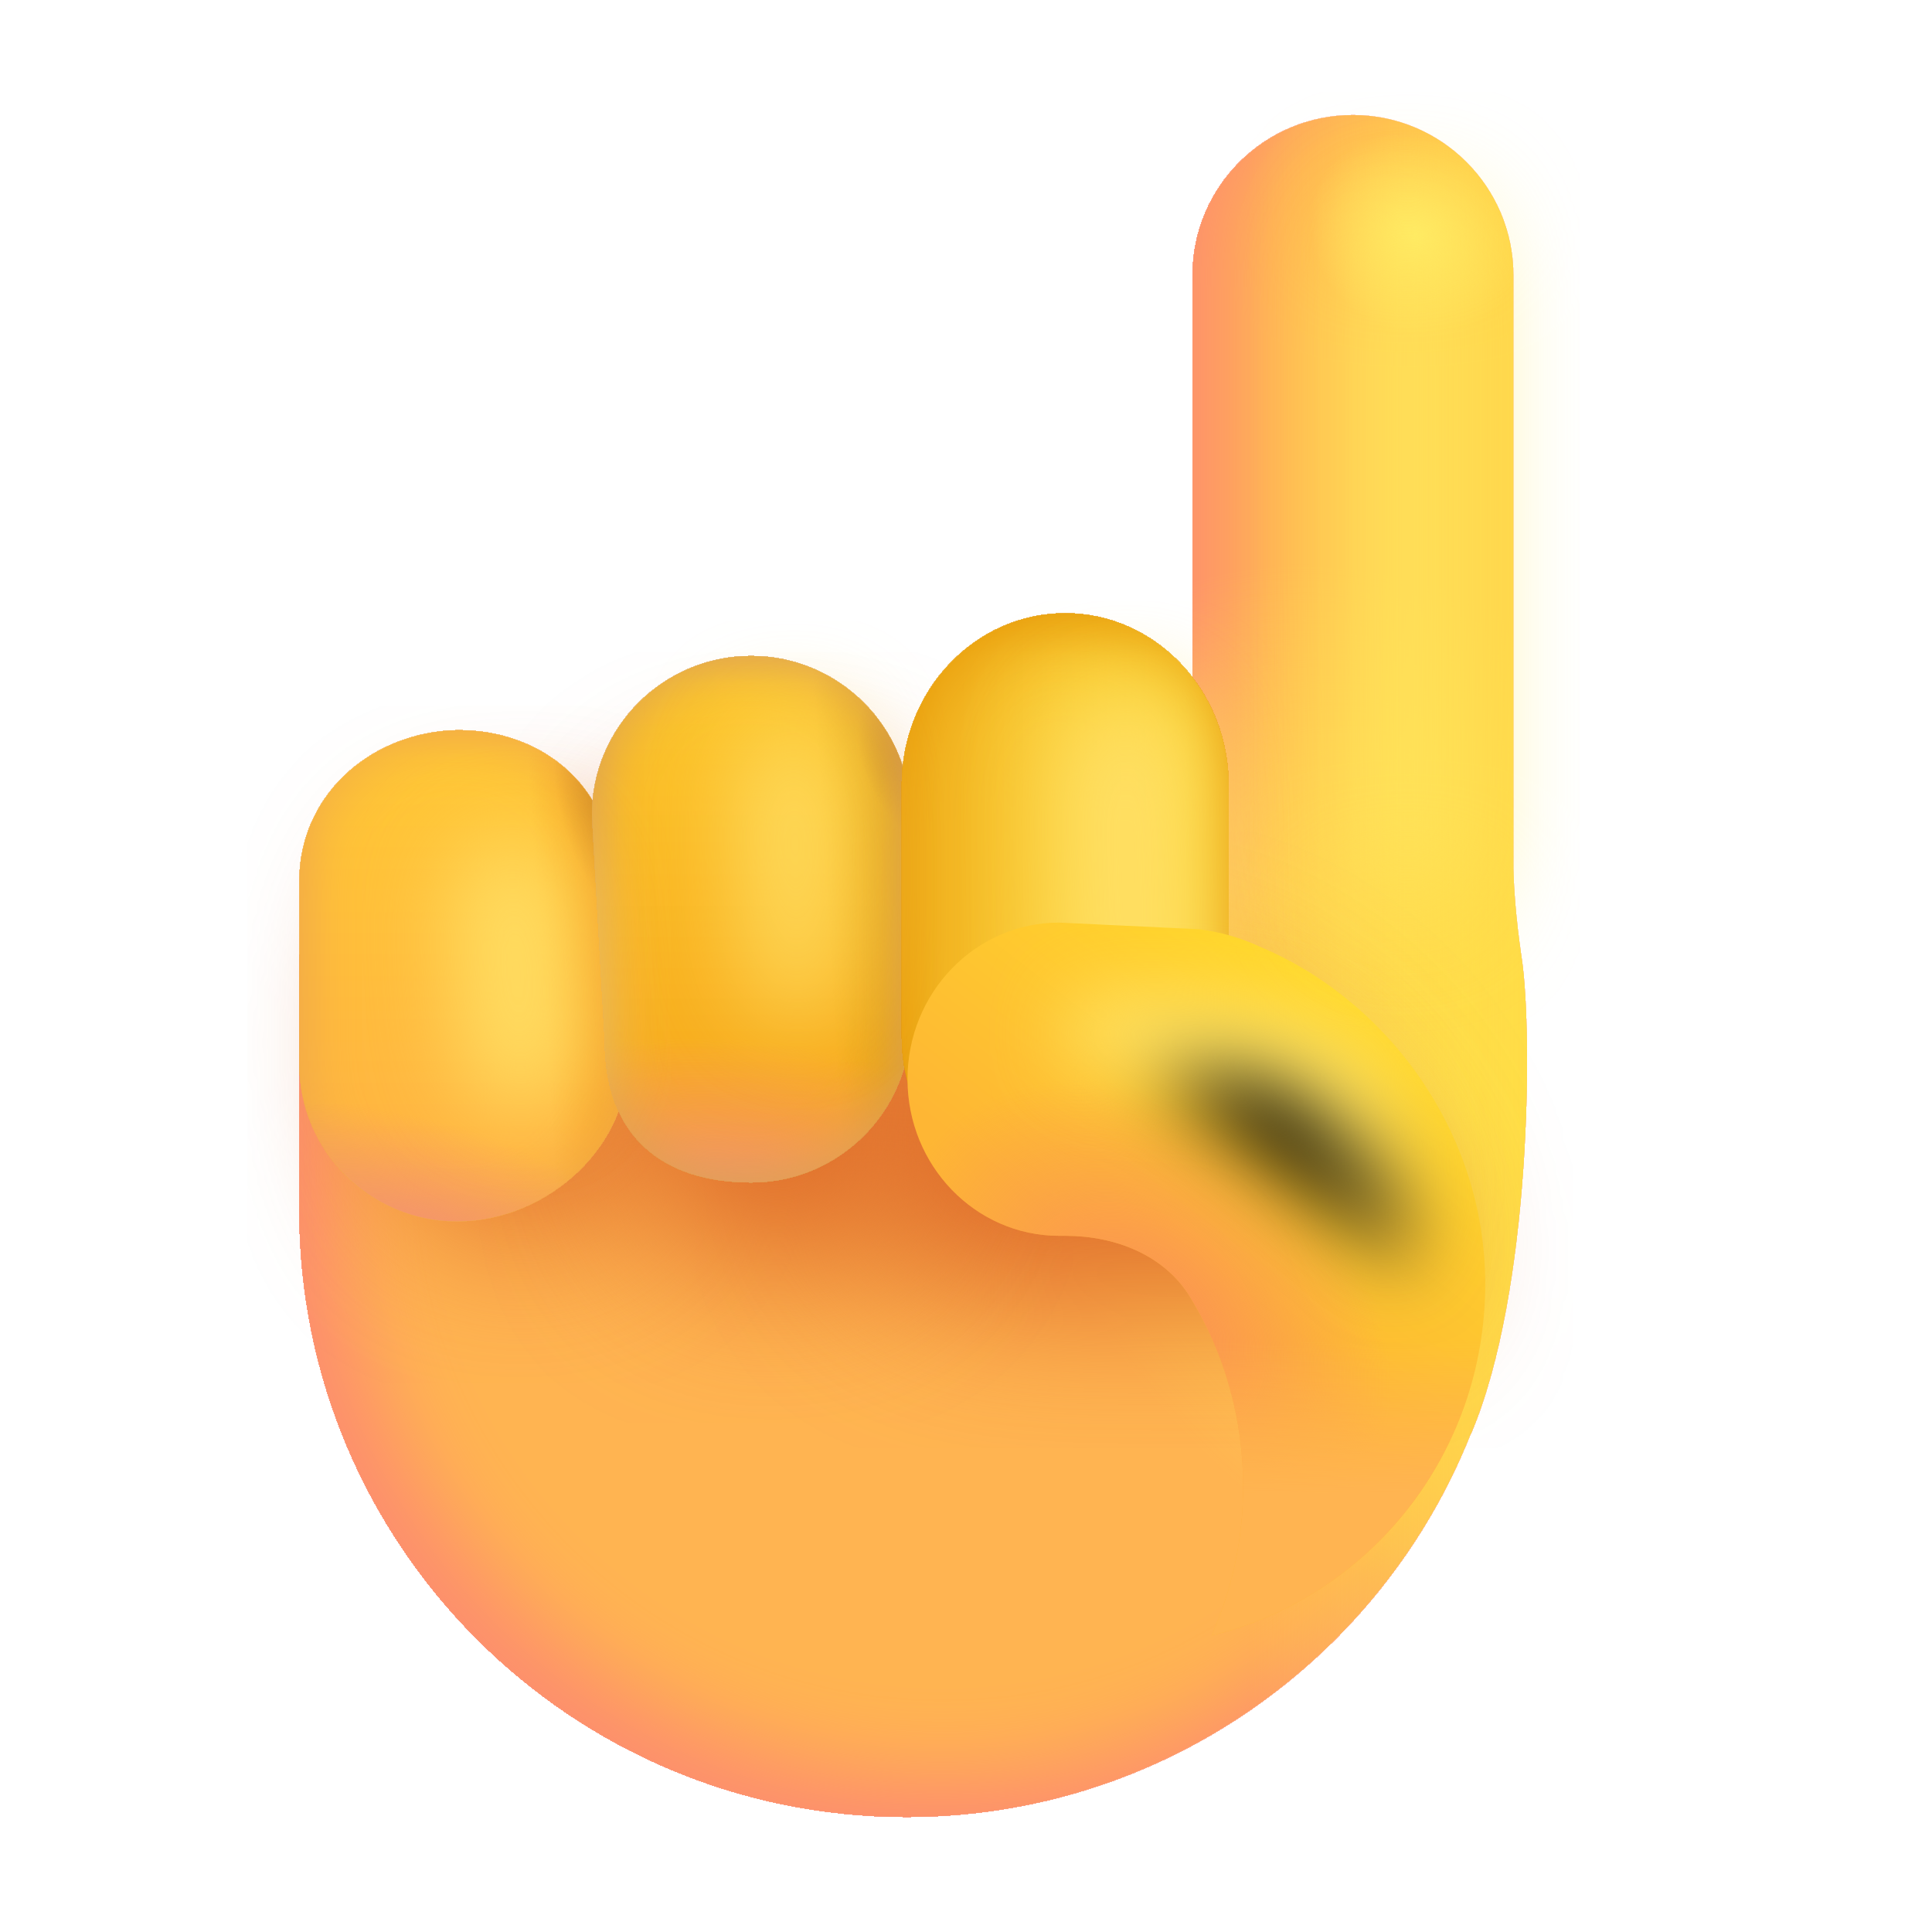
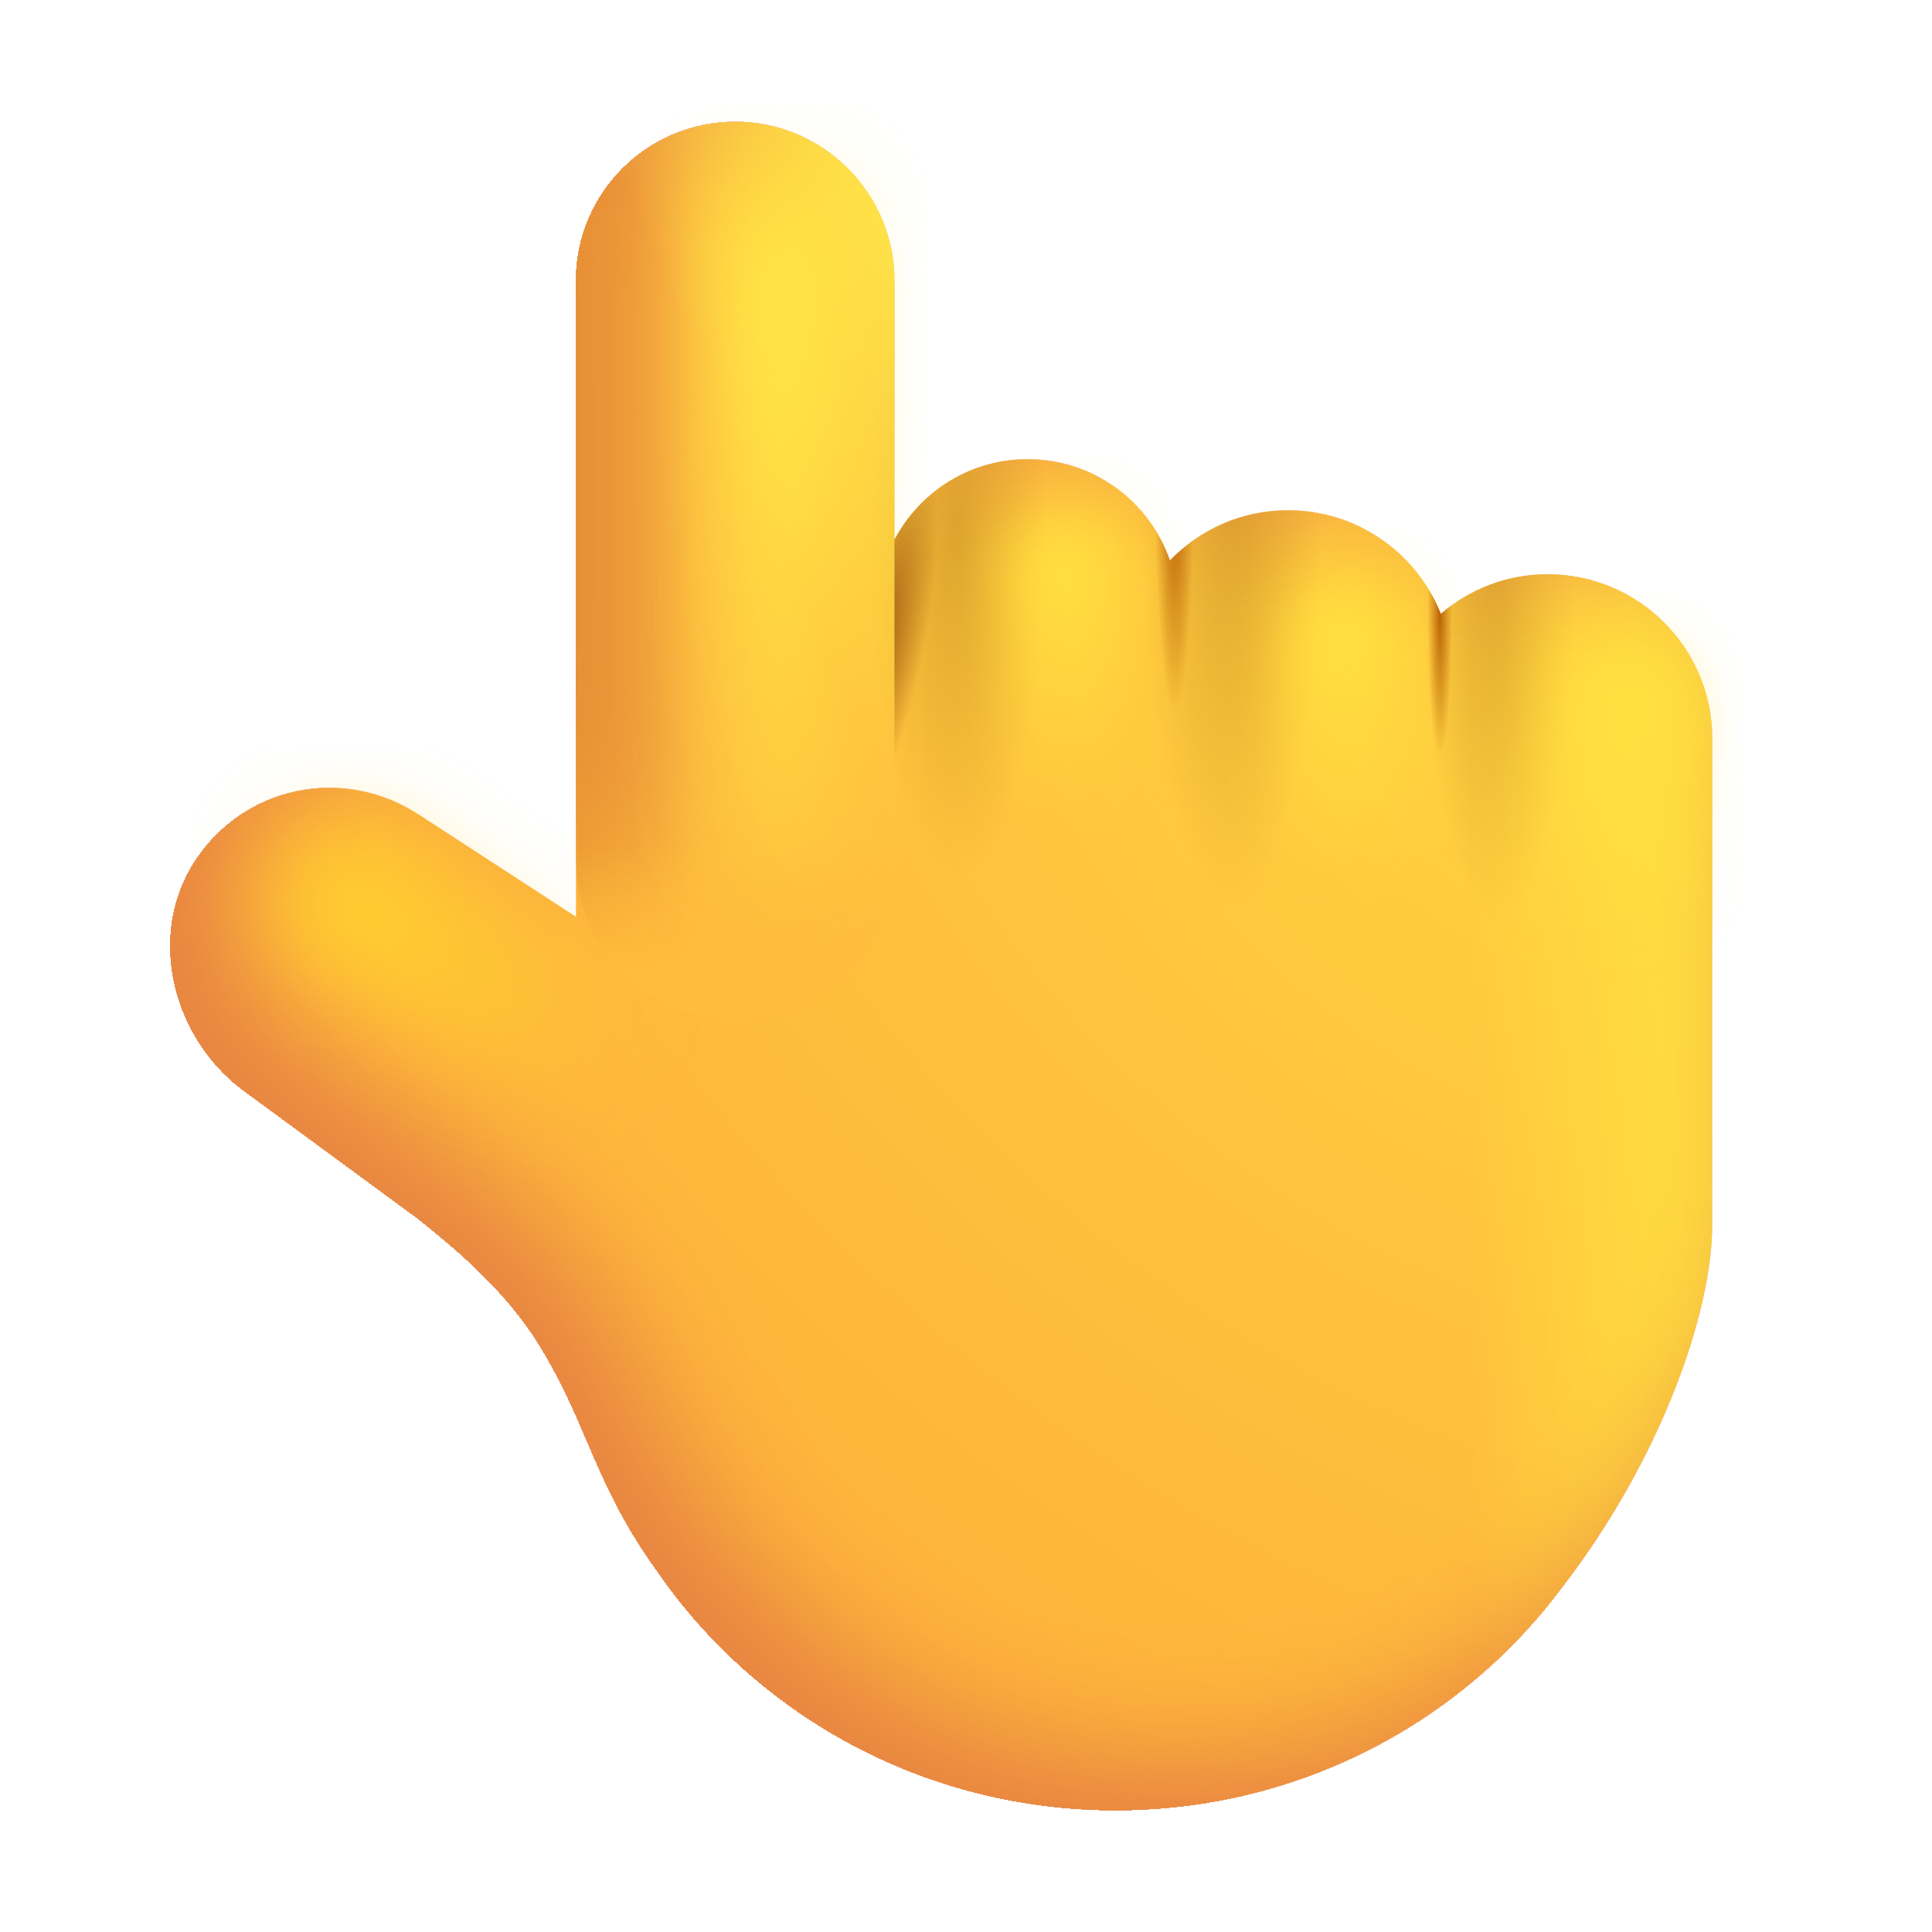
- <svg xmlns="http://www.w3.org/2000/svg" width="100%" height="100%" viewBox="0 0 32 32">
-   <g filter="url(#a)">
-     <path fill="#FFB451" d="M22.41 1.906a2.656 2.656 0 0 0-2.657 2.657v11.25H4.958v4.227c0 5.553 4.501 10.054 10.054 10.054 4.243 0 7.872-2.629 9.348-6.347l.003.003c1.015-2.39 1.015-6.703.843-7.86-.104-.7-.133-1.205-.14-1.496V4.563a2.656 2.656 0 0 0-2.656-2.657" />
+ <svg xmlns="http://www.w3.org/2000/svg" width="100%" height="100%" viewBox="0 0 32 32" fill="none">
+   <g filter="url(#filter0_i_20020_5201)">
+     <path d="M4.116 18.119C2.877 17.259 2.415 15.524 3.228 14.271C4.041 13.019 5.678 12.677 6.931 13.49L9.541 15.185L9.541 4.655C9.541 3.199 10.722 2.018 12.178 2.018C13.634 2.018 14.815 3.199 14.815 4.655L14.815 8.939C15.233 8.147 16.064 7.607 17.022 7.607C18.113 7.607 19.04 8.307 19.378 9.283C19.873 8.771 20.567 8.453 21.335 8.453C22.483 8.453 23.464 9.162 23.865 10.167C24.341 9.759 24.959 9.513 25.635 9.513C27.139 9.513 28.358 10.732 28.358 12.236L28.358 15.339C28.358 15.374 28.357 15.408 28.356 15.443L28.356 20.302C28.356 21.733 27.508 24.18 25.846 26.324C25.68 26.545 25.505 26.757 25.32 26.961C25.316 26.965 25.313 26.97 25.309 26.974C25.309 26.974 25.309 26.974 25.309 26.974C23.631 28.82 21.192 29.982 18.477 29.982C15.328 29.982 12.549 28.419 10.9 26.038C10.296 25.205 10.008 24.531 9.721 23.862C9.502 23.349 9.283 22.839 8.925 22.261C8.358 21.348 7.525 20.671 7.06 20.292C7.025 20.264 6.992 20.237 6.961 20.212L6.963 20.211L4.116 18.119Z" fill="url(#paint0_radial_20020_5201)" />
+     <path d="M4.116 18.119C2.877 17.259 2.415 15.524 3.228 14.271C4.041 13.019 5.678 12.677 6.931 13.49L9.541 15.185L9.541 4.655C9.541 3.199 10.722 2.018 12.178 2.018C13.634 2.018 14.815 3.199 14.815 4.655L14.815 8.939C15.233 8.147 16.064 7.607 17.022 7.607C18.113 7.607 19.04 8.307 19.378 9.283C19.873 8.771 20.567 8.453 21.335 8.453C22.483 8.453 23.464 9.162 23.865 10.167C24.341 9.759 24.959 9.513 25.635 9.513C27.139 9.513 28.358 10.732 28.358 12.236L28.358 15.339C28.358 15.374 28.357 15.408 28.356 15.443L28.356 20.302C28.356 21.733 27.508 24.18 25.846 26.324C25.68 26.545 25.505 26.757 25.32 26.961C25.316 26.965 25.313 26.97 25.309 26.974C25.309 26.974 25.309 26.974 25.309 26.974C23.631 28.82 21.192 29.982 18.477 29.982C15.328 29.982 12.549 28.419 10.9 26.038C10.296 25.205 10.008 24.531 9.721 23.862C9.502 23.349 9.283 22.839 8.925 22.261C8.358 21.348 7.525 20.671 7.06 20.292C7.025 20.264 6.992 20.237 6.961 20.212L6.963 20.211L4.116 18.119Z" fill="url(#paint1_radial_20020_5201)" />
+     <path d="M4.116 18.119C2.877 17.259 2.415 15.524 3.228 14.271C4.041 13.019 5.678 12.677 6.931 13.49L9.541 15.185L9.541 4.655C9.541 3.199 10.722 2.018 12.178 2.018C13.634 2.018 14.815 3.199 14.815 4.655L14.815 8.939C15.233 8.147 16.064 7.607 17.022 7.607C18.113 7.607 19.04 8.307 19.378 9.283C19.873 8.771 20.567 8.453 21.335 8.453C22.483 8.453 23.464 9.162 23.865 10.167C24.341 9.759 24.959 9.513 25.635 9.513C27.139 9.513 28.358 10.732 28.358 12.236L28.358 15.339C28.358 15.374 28.357 15.408 28.356 15.443L28.356 20.302C28.356 21.733 27.508 24.18 25.846 26.324C25.68 26.545 25.505 26.757 25.32 26.961C25.316 26.965 25.313 26.97 25.309 26.974C25.309 26.974 25.309 26.974 25.309 26.974C23.631 28.82 21.192 29.982 18.477 29.982C15.328 29.982 12.549 28.419 10.9 26.038C10.296 25.205 10.008 24.531 9.721 23.862C9.502 23.349 9.283 22.839 8.925 22.261C8.358 21.348 7.525 20.671 7.06 20.292C7.025 20.264 6.992 20.237 6.961 20.212L6.963 20.211L4.116 18.119Z" fill="url(#paint2_radial_20020_5201)" />
+     <path d="M4.116 18.119C2.877 17.259 2.415 15.524 3.228 14.271C4.041 13.019 5.678 12.677 6.931 13.49L9.541 15.185L9.541 4.655C9.541 3.199 10.722 2.018 12.178 2.018C13.634 2.018 14.815 3.199 14.815 4.655L14.815 8.939C15.233 8.147 16.064 7.607 17.022 7.607C18.113 7.607 19.04 8.307 19.378 9.283C19.873 8.771 20.567 8.453 21.335 8.453C22.483 8.453 23.464 9.162 23.865 10.167C24.341 9.759 24.959 9.513 25.635 9.513C27.139 9.513 28.358 10.732 28.358 12.236L28.358 15.339C28.358 15.374 28.357 15.408 28.356 15.443L28.356 20.302C28.356 21.733 27.508 24.18 25.846 26.324C25.68 26.545 25.505 26.757 25.32 26.961C25.316 26.965 25.313 26.97 25.309 26.974C25.309 26.974 25.309 26.974 25.309 26.974C23.631 28.82 21.192 29.982 18.477 29.982C15.328 29.982 12.549 28.419 10.9 26.038C10.296 25.205 10.008 24.531 9.721 23.862C9.502 23.349 9.283 22.839 8.925 22.261C8.358 21.348 7.525 20.671 7.06 20.292C7.025 20.264 6.992 20.237 6.961 20.212L6.963 20.211L4.116 18.119Z" fill="url(#paint3_radial_20020_5201)" />
+     <path d="M4.116 18.119C2.877 17.259 2.415 15.524 3.228 14.271C4.041 13.019 5.678 12.677 6.931 13.49L9.541 15.185L9.541 4.655C9.541 3.199 10.722 2.018 12.178 2.018C13.634 2.018 14.815 3.199 14.815 4.655L14.815 8.939C15.233 8.147 16.064 7.607 17.022 7.607C18.113 7.607 19.04 8.307 19.378 9.283C19.873 8.771 20.567 8.453 21.335 8.453C22.483 8.453 23.464 9.162 23.865 10.167C24.341 9.759 24.959 9.513 25.635 9.513C27.139 9.513 28.358 10.732 28.358 12.236L28.358 15.339C28.358 15.374 28.357 15.408 28.356 15.443L28.356 20.302C28.356 21.733 27.508 24.18 25.846 26.324C25.68 26.545 25.505 26.757 25.32 26.961C25.316 26.965 25.313 26.97 25.309 26.974C25.309 26.974 25.309 26.974 25.309 26.974C23.631 28.82 21.192 29.982 18.477 29.982C15.328 29.982 12.549 28.419 10.9 26.038C10.296 25.205 10.008 24.531 9.721 23.862C9.502 23.349 9.283 22.839 8.925 22.261C8.358 21.348 7.525 20.671 7.06 20.292C7.025 20.264 6.992 20.237 6.961 20.212L6.963 20.211L4.116 18.119Z" fill="url(#paint4_radial_20020_5201)" />
+     <path d="M4.116 18.119C2.877 17.259 2.415 15.524 3.228 14.271C4.041 13.019 5.678 12.677 6.931 13.49L9.541 15.185L9.541 4.655C9.541 3.199 10.722 2.018 12.178 2.018C13.634 2.018 14.815 3.199 14.815 4.655L14.815 8.939C15.233 8.147 16.064 7.607 17.022 7.607C18.113 7.607 19.04 8.307 19.378 9.283C19.873 8.771 20.567 8.453 21.335 8.453C22.483 8.453 23.464 9.162 23.865 10.167C24.341 9.759 24.959 9.513 25.635 9.513C27.139 9.513 28.358 10.732 28.358 12.236L28.358 15.339C28.358 15.374 28.357 15.408 28.356 15.443L28.356 20.302C28.356 21.733 27.508 24.18 25.846 26.324C25.68 26.545 25.505 26.757 25.32 26.961C25.316 26.965 25.313 26.97 25.309 26.974C25.309 26.974 25.309 26.974 25.309 26.974C23.631 28.82 21.192 29.982 18.477 29.982C15.328 29.982 12.549 28.419 10.9 26.038C10.296 25.205 10.008 24.531 9.721 23.862C9.502 23.349 9.283 22.839 8.925 22.261C8.358 21.348 7.525 20.671 7.06 20.292C7.025 20.264 6.992 20.237 6.961 20.212L6.963 20.211L4.116 18.119Z" fill="url(#paint5_radial_20020_5201)" />
+     <path d="M4.116 18.119C2.877 17.259 2.415 15.524 3.228 14.271C4.041 13.019 5.678 12.677 6.931 13.49L9.541 15.185L9.541 4.655C9.541 3.199 10.722 2.018 12.178 2.018C13.634 2.018 14.815 3.199 14.815 4.655L14.815 8.939C15.233 8.147 16.064 7.607 17.022 7.607C18.113 7.607 19.04 8.307 19.378 9.283C19.873 8.771 20.567 8.453 21.335 8.453C22.483 8.453 23.464 9.162 23.865 10.167C24.341 9.759 24.959 9.513 25.635 9.513C27.139 9.513 28.358 10.732 28.358 12.236L28.358 15.339C28.358 15.374 28.357 15.408 28.356 15.443L28.356 20.302C28.356 21.733 27.508 24.18 25.846 26.324C25.68 26.545 25.505 26.757 25.32 26.961C25.316 26.965 25.313 26.97 25.309 26.974C25.309 26.974 25.309 26.974 25.309 26.974C23.631 28.82 21.192 29.982 18.477 29.982C15.328 29.982 12.549 28.419 10.9 26.038C10.296 25.205 10.008 24.531 9.721 23.862C9.502 23.349 9.283 22.839 8.925 22.261C8.358 21.348 7.525 20.671 7.06 20.292C7.025 20.264 6.992 20.237 6.961 20.212L6.963 20.211L4.116 18.119Z" fill="url(#paint6_linear_20020_5201)" />
  </g>
-   <path fill="url(#b)" d="M22.41 1.906a2.656 2.656 0 0 0-2.657 2.657v11.25H4.958v4.227c0 5.553 4.501 10.054 10.054 10.054 4.243 0 7.872-2.629 9.348-6.347l.003.003c1.015-2.39 1.015-6.703.843-7.86-.104-.7-.133-1.205-.14-1.496V4.563a2.656 2.656 0 0 0-2.656-2.657" />
-   <path fill="url(#c)" d="M22.41 1.906a2.656 2.656 0 0 0-2.657 2.657v11.25H4.958v4.227c0 5.553 4.501 10.054 10.054 10.054 4.243 0 7.872-2.629 9.348-6.347l.003.003c1.015-2.39 1.015-6.703.843-7.86-.104-.7-.133-1.205-.14-1.496V4.563a2.656 2.656 0 0 0-2.656-2.657" />
-   <path fill="url(#d)" d="M22.41 1.906a2.656 2.656 0 0 0-2.657 2.657v11.25H4.958v4.227c0 5.553 4.501 10.054 10.054 10.054 4.243 0 7.872-2.629 9.348-6.347l.003.003c1.015-2.39 1.015-6.703.843-7.86-.104-.7-.133-1.205-.14-1.496V4.563a2.656 2.656 0 0 0-2.656-2.657" />
-   <g filter="url(#e)">
-     <path fill="#DE6C2A" d="M14.031 18.875c0-1.433 1.125-2.594 2.512-2.594l2.316.11c.346.042.69.14 1.007.288 1.91.805 3.39 2.644 3.681 4.805h-6.585a3 3 0 0 0-.313-.015h-.106c-1.387 0-2.512-1.162-2.512-2.594" />
+   <rect width="14.864" height="5.274" rx="2.637" transform="matrix(4.37114e-08 1 1 -4.37114e-08 9.54086 2.01801)" fill="url(#paint7_linear_20020_5201)" />
+   <rect width="14.864" height="5.274" rx="2.637" transform="matrix(4.37114e-08 1 1 -4.37114e-08 9.54086 2.01801)" fill="url(#paint8_linear_20020_5201)" />
+   <rect width="14.864" height="5.274" rx="2.637" transform="matrix(4.37114e-08 1 1 -4.37114e-08 9.54086 2.01801)" fill="url(#paint9_linear_20020_5201)" />
+   <g filter="url(#filter1_f_20020_5201)">
+     <rect width="11.359" height="1.869" rx="0.934" transform="matrix(4.37114e-08 1 1 -4.37114e-08 11.9571 3.20514)" fill="url(#paint10_linear_20020_5201)" />
  </g>
-   <g filter="url(#f)">
-     <path fill="#DE6C2A" d="M6.597 16.103c0-1.057.842-1.844 1.913-1.913.996-.048 1.986.563 2.07 1.776l.165 2.303c.083 1.155-.994 2.137-2.152 2.137a1.996 1.996 0 0 1-1.996-1.995z" />
+   <g filter="url(#filter2_f_20020_5201)">
+     <rect width="8.33" height="2.167" rx="1.083" transform="matrix(0.840373 0.542008 0.542008 -0.840373 4.25348 15.2641)" fill="url(#paint11_linear_20020_5201)" />
  </g>
-   <g filter="url(#g)">
-     <path fill="#DE6C2A" d="M10.448 15.658c0-1.294 1.08-2.343 2.413-2.343s2.413 1.049 2.413 2.343v3.062c0 1.294-1.08 2.343-2.413 2.343s-2.218-.672-2.218-2.084z" />
+   <g filter="url(#filter3_f_20020_5201)">
+     <rect width="4.885" height="1.908" rx="0.954" transform="matrix(4.37114e-08 1 1 -4.37114e-08 16.6822 8.55872)" fill="url(#paint12_linear_20020_5201)" />
  </g>
-   <g filter="url(#h)">
-     <path fill="url(#i)" d="M4.958 14.6c0-1.382 1.102-2.412 2.502-2.502 1.303-.063 2.597.735 2.707 2.323l.216 3.013c.108 1.51-1.3 2.796-2.815 2.796a2.61 2.61 0 0 1-2.61-2.61z" />
-     <path fill="url(#j)" d="M4.958 14.6c0-1.382 1.102-2.412 2.502-2.502 1.303-.063 2.597.735 2.707 2.323l.216 3.013c.108 1.51-1.3 2.796-2.815 2.796a2.61 2.61 0 0 1-2.61-2.61z" />
+   <g filter="url(#filter4_f_20020_5201)">
+     <rect width="4.885" height="1.908" rx="0.954" transform="matrix(4.37114e-08 1 1 -4.37114e-08 21.3126 9.67981)" fill="url(#paint13_linear_20020_5201)" />
  </g>
-   <path fill="url(#k)" d="M4.958 14.6c0-1.382 1.102-2.412 2.502-2.502 1.303-.063 2.597.735 2.707 2.323l.216 3.013c.108 1.51-1.3 2.796-2.815 2.796a2.61 2.61 0 0 1-2.61-2.61z" />
-   <path fill="url(#l)" d="M4.958 14.6c0-1.382 1.102-2.412 2.502-2.502 1.303-.063 2.597.735 2.707 2.323l.216 3.013c.108 1.51-1.3 2.796-2.815 2.796a2.61 2.61 0 0 1-2.61-2.61z" />
-   <g filter="url(#m)">
-     <path fill="url(#n)" d="M9.805 13.502a2.636 2.636 0 0 1 5.273 0v3.447a2.636 2.636 0 0 1-2.637 2.636c-1.456 0-2.423-.756-2.423-2.345z" />
-     <path fill="url(#o)" d="M9.805 13.502a2.636 2.636 0 0 1 5.273 0v3.447a2.636 2.636 0 0 1-2.637 2.636c-1.456 0-2.423-.756-2.423-2.345z" />
-     <path fill="url(#p)" d="M9.805 13.502a2.636 2.636 0 0 1 5.273 0v3.447a2.636 2.636 0 0 1-2.637 2.636c-1.456 0-2.423-.756-2.423-2.345z" />
-     <path fill="url(#q)" d="M9.805 13.502a2.636 2.636 0 0 1 5.273 0v3.447a2.636 2.636 0 0 1-2.637 2.636c-1.456 0-2.423-.756-2.423-2.345z" />
+   <g filter="url(#filter5_f_20020_5201)">
+     <rect width="4.885" height="1.908" rx="0.954" transform="matrix(4.37114e-08 1 1 -4.37114e-08 25.943 10.801)" fill="url(#paint14_linear_20020_5201)" />
  </g>
-   <g filter="url(#r)">
-     <path fill="url(#s)" d="M14.936 13.008c0-1.574 1.212-2.85 2.707-2.85s2.707 1.276 2.707 2.85v3.727c0 1.574-1.212 2.85-2.707 2.85s-2.707-.732-2.707-2.45z" />
-   </g>
-   <g filter="url(#t)">
-     <rect width="1.936" height="4.588" x="7.459" y="13.89" fill="#FFDF64" rx=".968" transform="rotate(-3.35 7.459 13.89)" />
-   </g>
-   <g filter="url(#u)">
-     <rect width="1.936" height="5.303" x="12.141" y="11.807" fill="url(#v)" rx=".968" transform="rotate(-1.407 12.141 11.807)" />
-   </g>
-   <g filter="url(#w)">
-     <rect width="2.422" height="6.02" x="17.402" y="11.489" fill="#FFDF64" rx="1.211" transform="rotate(-1.407 17.402 11.489)" />
-   </g>
-   <path fill="url(#x)" d="M17.543 15.281c-1.387 0-2.512 1.161-2.512 2.594s1.125 2.594 2.512 2.594h.106c.821 0 1.64.317 2.066 1.02a6 6 0 0 1 .875 3.136c0 .878-.187 1.712-.522 2.463 2.599-.625 4.532-2.995 4.532-5.822 0-2.492-1.597-4.686-3.734-5.587a3.4 3.4 0 0 0-1.007-.288z" />
-   <path fill="url(#y)" d="M17.543 15.281c-1.387 0-2.512 1.161-2.512 2.594s1.125 2.594 2.512 2.594h.106c.821 0 1.64.317 2.066 1.02a6 6 0 0 1 .875 3.136c0 .878-.187 1.712-.522 2.463 2.599-.625 4.532-2.995 4.532-5.822 0-2.492-1.597-4.686-3.734-5.587a3.4 3.4 0 0 0-1.007-.288z" />
-   <path fill="url(#z)" d="M17.543 15.281c-1.387 0-2.512 1.161-2.512 2.594s1.125 2.594 2.512 2.594h.106c.821 0 1.64.317 2.066 1.02a6 6 0 0 1 .875 3.136c0 .878-.187 1.712-.522 2.463 2.599-.625 4.532-2.995 4.532-5.822 0-2.492-1.597-4.686-3.734-5.587a3.4 3.4 0 0 0-1.007-.288z" />
-   <g filter="url(#A)">
-     <path stroke="url(#B)" stroke-linecap="round" stroke-width="1.25" d="M18.262 17.11c1.202 0 3.21 0 3.946.944 1.076 1.052 1.138 2.589 1.198 3.009" />
-   </g>
-   <g filter="url(#C)">
-     <rect width="1.688" height="11.594" x="22.469" y="3.531" fill="#FFEA5F" rx=".844" />
-   </g>
+   <path d="M17.185 7.613L17.185 14.035L14.815 14.035L14.815 8.939C15.233 8.147 16.064 7.607 17.022 7.607C17.077 7.607 17.131 7.609 17.185 7.613Z" fill="url(#paint15_radial_20020_5201)" />
  <defs>
-     <filter id="a" width="20.934" height="28.788" x="4.958" y="1.306" color-interpolation-filters="sRGB" filterUnits="userSpaceOnUse">
+     <filter id="filter0_i_20020_5201" x="2.821" y="1.268" width="26.537" height="28.714" filterUnits="userSpaceOnUse" color-interpolation-filters="sRGB">
      <feFlood flood-opacity="0" result="BackgroundImageFix" />
-       <feBlend in="SourceGraphic" in2="BackgroundImageFix" result="shape" />
-       <feColorMatrix in="SourceAlpha" result="hardAlpha" values="0 0 0 0 0 0 0 0 0 0 0 0 0 0 0 0 0 0 127 0" />
-       <feOffset dx=".6" dy="-.6" />
-       <feGaussianBlur stdDeviation=".75" />
-       <feComposite in2="hardAlpha" k2="-1" k3="1" operator="arithmetic" />
-       <feColorMatrix values="0 0 0 0 0.992 0 0 0 0 0.549 0 0 0 0 0.435 0 0 0 1 0" />
-       <feBlend in2="shape" result="effect1_innerShadow_20020_5564" />
+       <feBlend mode="normal" in="SourceGraphic" in2="BackgroundImageFix" result="shape" />
+       <feColorMatrix in="SourceAlpha" type="matrix" values="0 0 0 0 0 0 0 0 0 0 0 0 0 0 0 0 0 0 127 0" result="hardAlpha" />
+       <feOffset dx="1" dy="-0.75" />
+       <feGaussianBlur stdDeviation="1" />
+       <feComposite in2="hardAlpha" operator="arithmetic" k2="-1" k3="1" />
+       <feColorMatrix type="matrix" values="0 0 0 0 0.902 0 0 0 0 0.514 0 0 0 0 0.259 0 0 0 1 0" />
+       <feBlend mode="normal" in2="shape" result="effect1_innerShadow_20020_5201" />
    </filter>
-     <filter id="e" width="14.516" height="10.203" x="11.531" y="13.781" color-interpolation-filters="sRGB" filterUnits="userSpaceOnUse">
+     <filter id="filter1_f_20020_5201" x="10.457" y="1.705" width="4.869" height="14.359" filterUnits="userSpaceOnUse" color-interpolation-filters="sRGB">
      <feFlood flood-opacity="0" result="BackgroundImageFix" />
-       <feBlend in="SourceGraphic" in2="BackgroundImageFix" result="shape" />
-       <feGaussianBlur result="effect1_foregroundBlur_20020_5564" stdDeviation="1.25" />
+       <feBlend mode="normal" in="SourceGraphic" in2="BackgroundImageFix" result="shape" />
+       <feGaussianBlur stdDeviation="0.75" result="effect1_foregroundBlur_20020_5201" />
    </filter>
-     <filter id="f" width="9.153" height="11.219" x="4.097" y="11.688" color-interpolation-filters="sRGB" filterUnits="userSpaceOnUse">
+     <filter id="filter2_f_20020_5201" x="3.168" y="12.357" width="10.346" height="8.507" filterUnits="userSpaceOnUse" color-interpolation-filters="sRGB">
      <feFlood flood-opacity="0" result="BackgroundImageFix" />
-       <feBlend in="SourceGraphic" in2="BackgroundImageFix" result="shape" />
-       <feGaussianBlur result="effect1_foregroundBlur_20020_5564" stdDeviation="1.25" />
+       <feBlend mode="normal" in="SourceGraphic" in2="BackgroundImageFix" result="shape" />
+       <feGaussianBlur stdDeviation="0.75" result="effect1_foregroundBlur_20020_5201" />
    </filter>
-     <filter id="g" width="9.825" height="12.747" x="7.948" y="10.815" color-interpolation-filters="sRGB" filterUnits="userSpaceOnUse">
+     <filter id="filter3_f_20020_5201" x="15.682" y="7.559" width="3.908" height="6.885" filterUnits="userSpaceOnUse" color-interpolation-filters="sRGB">
      <feFlood flood-opacity="0" result="BackgroundImageFix" />
-       <feBlend in="SourceGraphic" in2="BackgroundImageFix" result="shape" />
-       <feGaussianBlur result="effect1_foregroundBlur_20020_5564" stdDeviation="1.25" />
+       <feBlend mode="normal" in="SourceGraphic" in2="BackgroundImageFix" result="shape" />
+       <feGaussianBlur stdDeviation="0.5" result="effect1_foregroundBlur_20020_5201" />
    </filter>
-     <filter id="h" width="5.431" height="8.136" x="4.958" y="12.094" color-interpolation-filters="sRGB" filterUnits="userSpaceOnUse">
+     <filter id="filter4_f_20020_5201" x="20.313" y="8.68" width="3.908" height="6.885" filterUnits="userSpaceOnUse" color-interpolation-filters="sRGB">
      <feFlood flood-opacity="0" result="BackgroundImageFix" />
-       <feBlend in="SourceGraphic" in2="BackgroundImageFix" result="shape" />
-       <feColorMatrix in="SourceAlpha" result="hardAlpha" values="0 0 0 0 0 0 0 0 0 0 0 0 0 0 0 0 0 0 127 0" />
-       <feOffset />
-       <feGaussianBlur stdDeviation=".5" />
-       <feComposite in2="hardAlpha" k2="-1" k3="1" operator="arithmetic" />
-       <feColorMatrix values="0 0 0 0 0.945 0 0 0 0 0.663 0 0 0 0 0.282 0 0 0 1 0" />
-       <feBlend in2="shape" result="effect1_innerShadow_20020_5564" />
+       <feBlend mode="normal" in="SourceGraphic" in2="BackgroundImageFix" result="shape" />
+       <feGaussianBlur stdDeviation="0.5" result="effect1_foregroundBlur_20020_5201" />
    </filter>
-     <filter id="m" width="5.272" height="8.719" x="9.805" y="10.866" color-interpolation-filters="sRGB" filterUnits="userSpaceOnUse">
+     <filter id="filter5_f_20020_5201" x="24.943" y="9.801" width="3.908" height="6.885" filterUnits="userSpaceOnUse" color-interpolation-filters="sRGB">
      <feFlood flood-opacity="0" result="BackgroundImageFix" />
-       <feBlend in="SourceGraphic" in2="BackgroundImageFix" result="shape" />
-       <feColorMatrix in="SourceAlpha" result="hardAlpha" values="0 0 0 0 0 0 0 0 0 0 0 0 0 0 0 0 0 0 127 0" />
-       <feOffset />
-       <feGaussianBlur stdDeviation=".5" />
-       <feComposite in2="hardAlpha" k2="-1" k3="1" operator="arithmetic" />
-       <feColorMatrix values="0 0 0 0 0.867 0 0 0 0 0.631 0 0 0 0 0.329 0 0 0 1 0" />
-       <feBlend in2="shape" result="effect1_innerShadow_20020_5564" />
+       <feBlend mode="normal" in="SourceGraphic" in2="BackgroundImageFix" result="shape" />
+       <feGaussianBlur stdDeviation="0.5" result="effect1_foregroundBlur_20020_5201" />
    </filter>
-     <filter id="r" width="5.414" height="9.427" x="14.936" y="10.158" color-interpolation-filters="sRGB" filterUnits="userSpaceOnUse">
-       <feFlood flood-opacity="0" result="BackgroundImageFix" />
-       <feBlend in="SourceGraphic" in2="BackgroundImageFix" result="shape" />
-       <feColorMatrix in="SourceAlpha" result="hardAlpha" values="0 0 0 0 0 0 0 0 0 0 0 0 0 0 0 0 0 0 127 0" />
-       <feOffset />
-       <feGaussianBlur stdDeviation=".75" />
-       <feComposite in2="hardAlpha" k2="-1" k3="1" operator="arithmetic" />
-       <feColorMatrix values="0 0 0 0 0.898 0 0 0 0 0.584 0 0 0 0 0.016 0 0 0 1 0" />
-       <feBlend in2="shape" result="effect1_innerShadow_20020_5564" />
-     </filter>
-     <filter id="t" width="5.091" height="7.583" x="6.014" y="12.332" color-interpolation-filters="sRGB" filterUnits="userSpaceOnUse">
-       <feFlood flood-opacity="0" result="BackgroundImageFix" />
-       <feBlend in="SourceGraphic" in2="BackgroundImageFix" result="shape" />
-       <feGaussianBlur result="effect1_foregroundBlur_20020_5564" stdDeviation=".75" />
-     </filter>
-     <filter id="u" width="5.019" height="8.302" x="10.665" y="10.283" color-interpolation-filters="sRGB" filterUnits="userSpaceOnUse">
-       <feFlood flood-opacity="0" result="BackgroundImageFix" />
-       <feBlend in="SourceGraphic" in2="BackgroundImageFix" result="shape" />
-       <feGaussianBlur result="effect1_foregroundBlur_20020_5564" stdDeviation=".75" />
-     </filter>
-     <filter id="w" width="5.51" height="9.019" x="15.932" y="9.959" color-interpolation-filters="sRGB" filterUnits="userSpaceOnUse">
-       <feFlood flood-opacity="0" result="BackgroundImageFix" />
-       <feBlend in="SourceGraphic" in2="BackgroundImageFix" result="shape" />
-       <feGaussianBlur result="effect1_foregroundBlur_20020_5564" stdDeviation=".75" />
-     </filter>
-     <filter id="A" width="8.894" height="7.704" x="16.387" y="15.234" color-interpolation-filters="sRGB" filterUnits="userSpaceOnUse">
-       <feFlood flood-opacity="0" result="BackgroundImageFix" />
-       <feBlend in="SourceGraphic" in2="BackgroundImageFix" result="shape" />
-       <feGaussianBlur result="effect1_foregroundBlur_20020_5564" stdDeviation=".625" />
-     </filter>
-     <filter id="C" width="5.688" height="15.594" x="20.469" y="1.531" color-interpolation-filters="sRGB" filterUnits="userSpaceOnUse">
-       <feFlood flood-opacity="0" result="BackgroundImageFix" />
-       <feBlend in="SourceGraphic" in2="BackgroundImageFix" result="shape" />
-       <feGaussianBlur result="effect1_foregroundBlur_20020_5564" stdDeviation="1" />
-     </filter>
-     <linearGradient id="c" x1="26.094" x2="20.656" y1="12.219" y2="12.219" gradientUnits="userSpaceOnUse">
-       <stop stop-color="#FFDE44" />
-       <stop offset="1" stop-color="#FFDE44" stop-opacity="0" />
+     <radialGradient id="paint0_radial_20020_5201" cx="0" cy="0" r="1" gradientUnits="userSpaceOnUse" gradientTransform="translate(25.2073 12.8766) rotate(123.538) scale(20.5218 30.2361)">
+       <stop stop-color="#FFD03F" />
+       <stop offset="1" stop-color="#FEAD3A" />
+     </radialGradient>
+     <radialGradient id="paint1_radial_20020_5201" cx="0" cy="0" r="1" gradientUnits="userSpaceOnUse" gradientTransform="translate(15.8599 8.76555) rotate(90) scale(5.75553 1.47134)">
+       <stop stop-color="#DCA42D" />
+       <stop offset="1" stop-color="#DCA42D" stop-opacity="0" />
+     </radialGradient>
+     <radialGradient id="paint2_radial_20020_5201" cx="0" cy="0" r="1" gradientUnits="userSpaceOnUse" gradientTransform="translate(20.4038 7.90006) rotate(90) scale(7.14032 1.53295)">
+       <stop stop-color="#DCA42D" />
+       <stop offset="1" stop-color="#DCA42D" stop-opacity="0" />
+     </radialGradient>
+     <radialGradient id="paint3_radial_20020_5201" cx="0" cy="0" r="1" gradientUnits="userSpaceOnUse" gradientTransform="translate(24.8178 9.32812) rotate(90) scale(5.92863 1.27281)">
+       <stop stop-color="#DCA42D" />
+       <stop offset="1" stop-color="#DCA42D" stop-opacity="0" />
+     </radialGradient>
+     <radialGradient id="paint4_radial_20020_5201" cx="0" cy="0" r="1" gradientUnits="userSpaceOnUse" gradientTransform="translate(23.8481 10.1689) rotate(90) scale(2.375 0.203126)">
+       <stop stop-color="#B65B01" />
+       <stop offset="1" stop-color="#B65B01" stop-opacity="0" />
+     </radialGradient>
+     <radialGradient id="paint5_radial_20020_5201" cx="0" cy="0" r="1" gradientUnits="userSpaceOnUse" gradientTransform="translate(19.4517 7.98661) rotate(90) scale(3.80817 0.3257)">
+       <stop stop-color="#B65B01" />
+       <stop offset="1" stop-color="#B65B01" stop-opacity="0" />
+     </radialGradient>
+     <linearGradient id="paint6_linear_20020_5201" x1="24.342" y1="16" x2="28.358" y2="16" gradientUnits="userSpaceOnUse">
+       <stop stop-color="#FFE040" stop-opacity="0" />
+       <stop offset="1" stop-color="#FFE040" />
    </linearGradient>
-     <linearGradient id="i" x1="7.673" x2="7.673" y1="12.438" y2="19.531" gradientUnits="userSpaceOnUse">
-       <stop stop-color="#FFC734" />
-       <stop offset="1" stop-color="#FFB342" />
+     <linearGradient id="paint7_linear_20020_5201" x1="5.442" y1="-1.384" x2="5.442" y2="1.992" gradientUnits="userSpaceOnUse">
+       <stop stop-color="#E7942D" />
+       <stop offset="1" stop-color="#E7942D" stop-opacity="0" />
    </linearGradient>
-     <linearGradient id="j" x1="10.719" x2="8.956" y1="15.721" y2="15.837" gradientUnits="userSpaceOnUse">
-       <stop stop-color="#F1910B" />
-       <stop offset="1" stop-color="#F1910B" stop-opacity="0" />
+     <linearGradient id="paint8_linear_20020_5201" x1="14.104" y1="4.026" x2="12.027" y2="4.026" gradientUnits="userSpaceOnUse">
+       <stop stop-color="#FFBC3D" />
+       <stop offset="1" stop-color="#FFBC3D" stop-opacity="0" />
    </linearGradient>
-     <linearGradient id="n" x1="12.441" x2="12.441" y1="11.234" y2="20.313" gradientUnits="userSpaceOnUse">
-       <stop stop-color="#FCC52A" />
-       <stop offset="1" stop-color="#F6A218" />
+     <linearGradient id="paint9_linear_20020_5201" x1="5.622" y1="7.661" x2="7.432" y2="3.593" gradientUnits="userSpaceOnUse">
+       <stop stop-color="#FFE949" />
+       <stop offset="1" stop-color="#FFE949" stop-opacity="0" />
    </linearGradient>
-     <linearGradient id="o" x1="15.398" x2="13.686" y1="14.753" y2="14.855" gradientUnits="userSpaceOnUse">
-       <stop stop-color="#D6980B" />
-       <stop offset="1" stop-color="#D6980B" stop-opacity="0" />
+     <linearGradient id="paint10_linear_20020_5201" x1="3.241" y1="2.079" x2="13.642" y2="2.079" gradientUnits="userSpaceOnUse">
+       <stop stop-color="#FFE746" />
+       <stop offset="1" stop-color="#FFE746" stop-opacity="0" />
    </linearGradient>
-     <linearGradient id="s" x1="15.926" x2="19.993" y1="13.868" y2="13.868" gradientUnits="userSpaceOnUse">
-       <stop stop-color="#F5BC28" />
-       <stop offset="1" stop-color="#FFE242" />
+     <linearGradient id="paint11_linear_20020_5201" x1="1.233" y1="0.935" x2="6.169" y2="1.153" gradientUnits="userSpaceOnUse">
+       <stop stop-color="#FFD12D" />
+       <stop offset="1" stop-color="#FFD12D" stop-opacity="0" />
    </linearGradient>
-     <linearGradient id="x" x1="23.448" x2="19.816" y1="17.178" y2="21.929" gradientUnits="userSpaceOnUse">
-       <stop stop-color="#FFD92A" />
-       <stop offset="1" stop-color="#FEB634" />
+     <linearGradient id="paint12_linear_20020_5201" x1="0.467" y1="0.954" x2="4.885" y2="0.954" gradientUnits="userSpaceOnUse">
+       <stop stop-color="#FFE23F" />
+       <stop offset="1" stop-color="#FFE23F" stop-opacity="0" />
    </linearGradient>
-     <linearGradient id="z" x1="21.829" x2="21.793" y1="26.284" y2="22.217" gradientUnits="userSpaceOnUse">
-       <stop offset=".382" stop-color="#FFB451" />
-       <stop offset="1" stop-color="#FFB451" stop-opacity="0" />
+     <linearGradient id="paint13_linear_20020_5201" x1="0.467" y1="0.954" x2="4.885" y2="0.954" gradientUnits="userSpaceOnUse">
+       <stop stop-color="#FFE23F" />
+       <stop offset="1" stop-color="#FFE23F" stop-opacity="0" />
    </linearGradient>
-     <linearGradient id="B" x1="20.313" x2="23.821" y1="17.781" y2="20.397" gradientUnits="userSpaceOnUse">
-       <stop offset=".452" stop-color="#FFE465" />
-       <stop offset="1" stop-color="#FFE465" stop-opacity="0" />
+     <linearGradient id="paint14_linear_20020_5201" x1="0.467" y1="0.954" x2="4.885" y2="0.954" gradientUnits="userSpaceOnUse">
+       <stop stop-color="#FFE23F" />
+       <stop offset="1" stop-color="#FFE23F" stop-opacity="0" />
    </linearGradient>
-     <radialGradient id="b" cx="0" cy="0" r="1" gradientTransform="matrix(-6.06244 -8.00001 5.59586 -4.24057 24.219 18.344)" gradientUnits="userSpaceOnUse">
-       <stop stop-color="#FFE652" />
-       <stop offset="1" stop-color="#FFE652" stop-opacity="0" />
-     </radialGradient>
-     <radialGradient id="d" cx="0" cy="0" r="1" gradientTransform="matrix(-1 1.28124 -1.43471 -1.1198 23.438 3.875)" gradientUnits="userSpaceOnUse">
-       <stop stop-color="#FFEB65" />
-       <stop offset="1" stop-color="#FFEB65" stop-opacity="0" />
-     </radialGradient>
-     <radialGradient id="k" cx="0" cy="0" r="1" gradientTransform="rotate(-74.982 16.702 5.776)scale(1.9065 4.42929)" gradientUnits="userSpaceOnUse">
-       <stop stop-color="#F5936E" />
-       <stop offset="1" stop-color="#F5936E" stop-opacity="0" />
-     </radialGradient>
-     <radialGradient id="l" cx="0" cy="0" r="1" gradientTransform="rotate(163.749 4.24 7.425)scale(1.10333 2.13513)" gradientUnits="userSpaceOnUse">
-       <stop stop-color="#C4811C" />
-       <stop offset="1" stop-color="#C4811C" stop-opacity="0" />
-     </radialGradient>
-     <radialGradient id="p" cx="0" cy="0" r="1" gradientTransform="rotate(-85.764 16.65 3.397)scale(2.53819 5.40711)" gradientUnits="userSpaceOnUse">
-       <stop stop-color="#F5936E" />
-       <stop offset="1" stop-color="#F5936E" stop-opacity="0" />
-     </radialGradient>
-     <radialGradient id="q" cx="0" cy="0" r="1" gradientTransform="rotate(155.506 6.16 7.986)scale(.7447 1.3523)" gradientUnits="userSpaceOnUse">
-       <stop stop-color="#C4811C" />
-       <stop offset="1" stop-color="#C4811C" stop-opacity="0" />
-     </radialGradient>
-     <radialGradient id="v" cx="0" cy="0" r="1" gradientTransform="rotate(91.407 -.252 13.383)scale(7.23413 3.88646)" gradientUnits="userSpaceOnUse">
-       <stop stop-color="#FFDF64" />
-       <stop offset="1" stop-color="#FFDF64" stop-opacity="0" />
-     </radialGradient>
-     <radialGradient id="y" cx="0" cy="0" r="1" gradientTransform="matrix(3.40306 3.0913 -2.37051 2.60958 18.893 21.933)" gradientUnits="userSpaceOnUse">
-       <stop stop-color="#FA8F57" />
-       <stop offset="1" stop-color="#FA8F57" stop-opacity="0" />
+     <radialGradient id="paint15_radial_20020_5201" cx="0" cy="0" r="1" gradientUnits="userSpaceOnUse" gradientTransform="translate(14.3886 11.1024) rotate(-76.7622) scale(3.59059 0.82019)">
+       <stop stop-color="#8F4709" />
+       <stop offset="1" stop-color="#8F4709" stop-opacity="0" />
    </radialGradient>
  </defs>
</svg>
